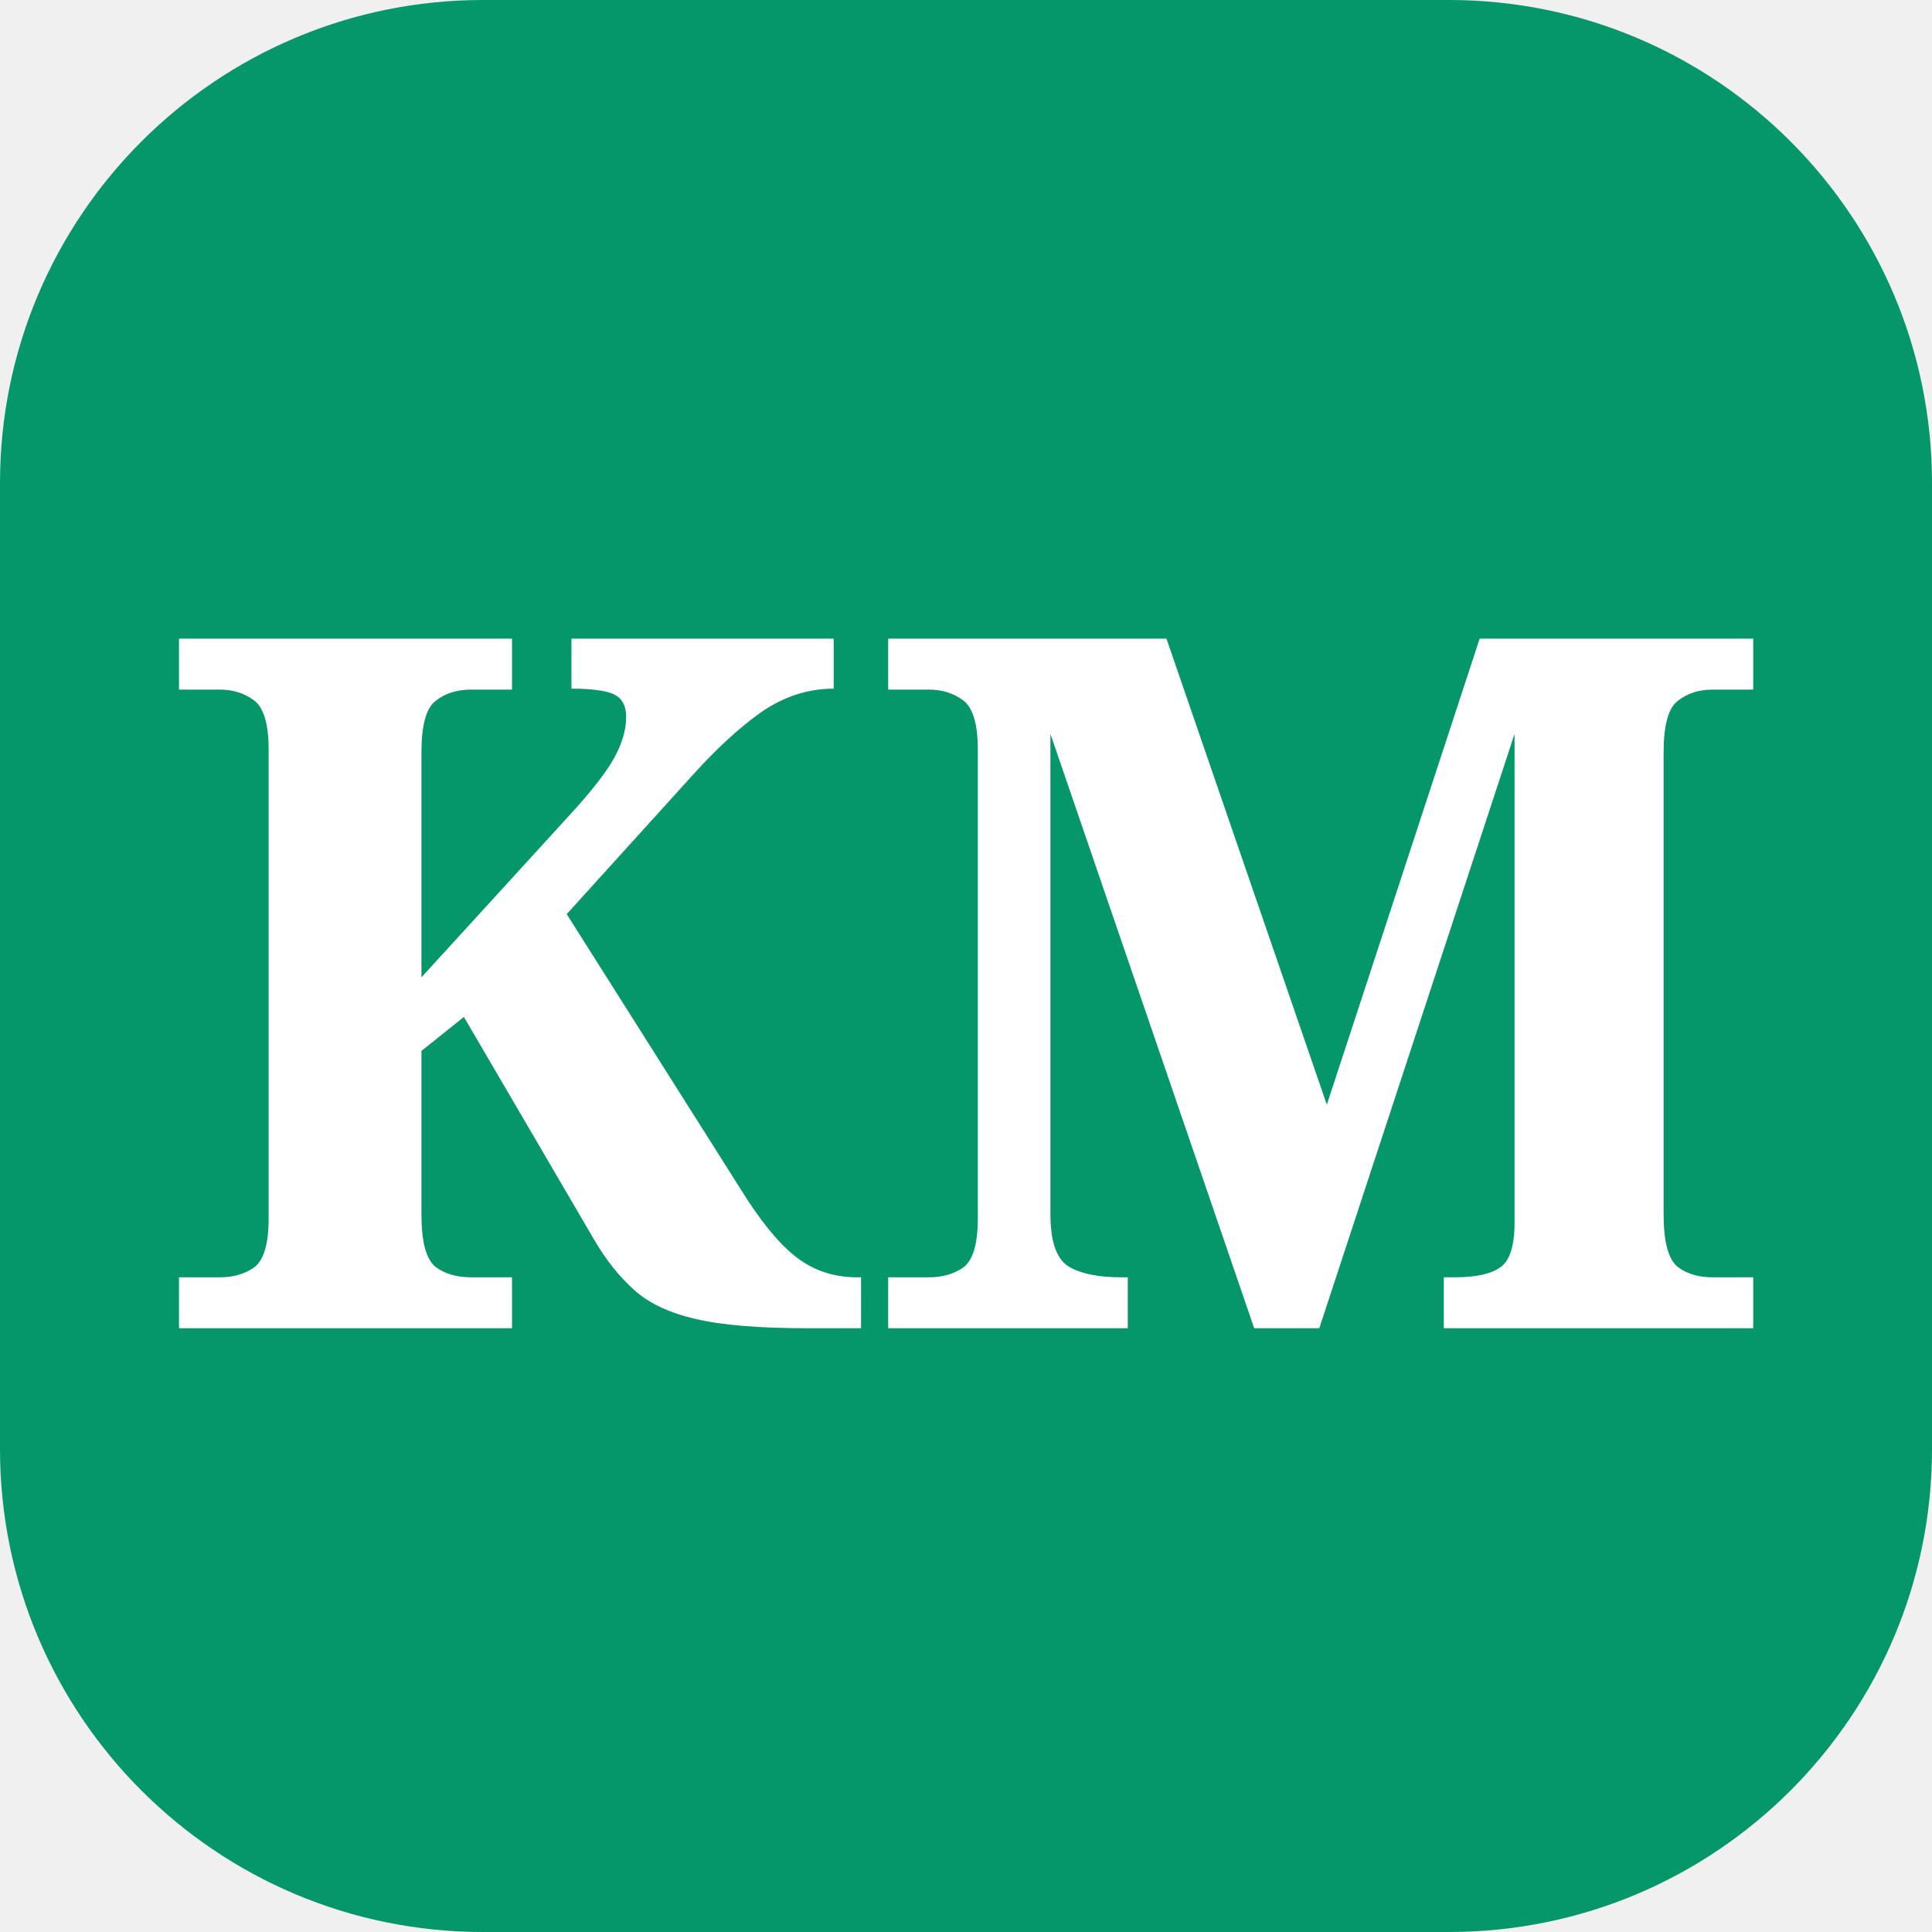
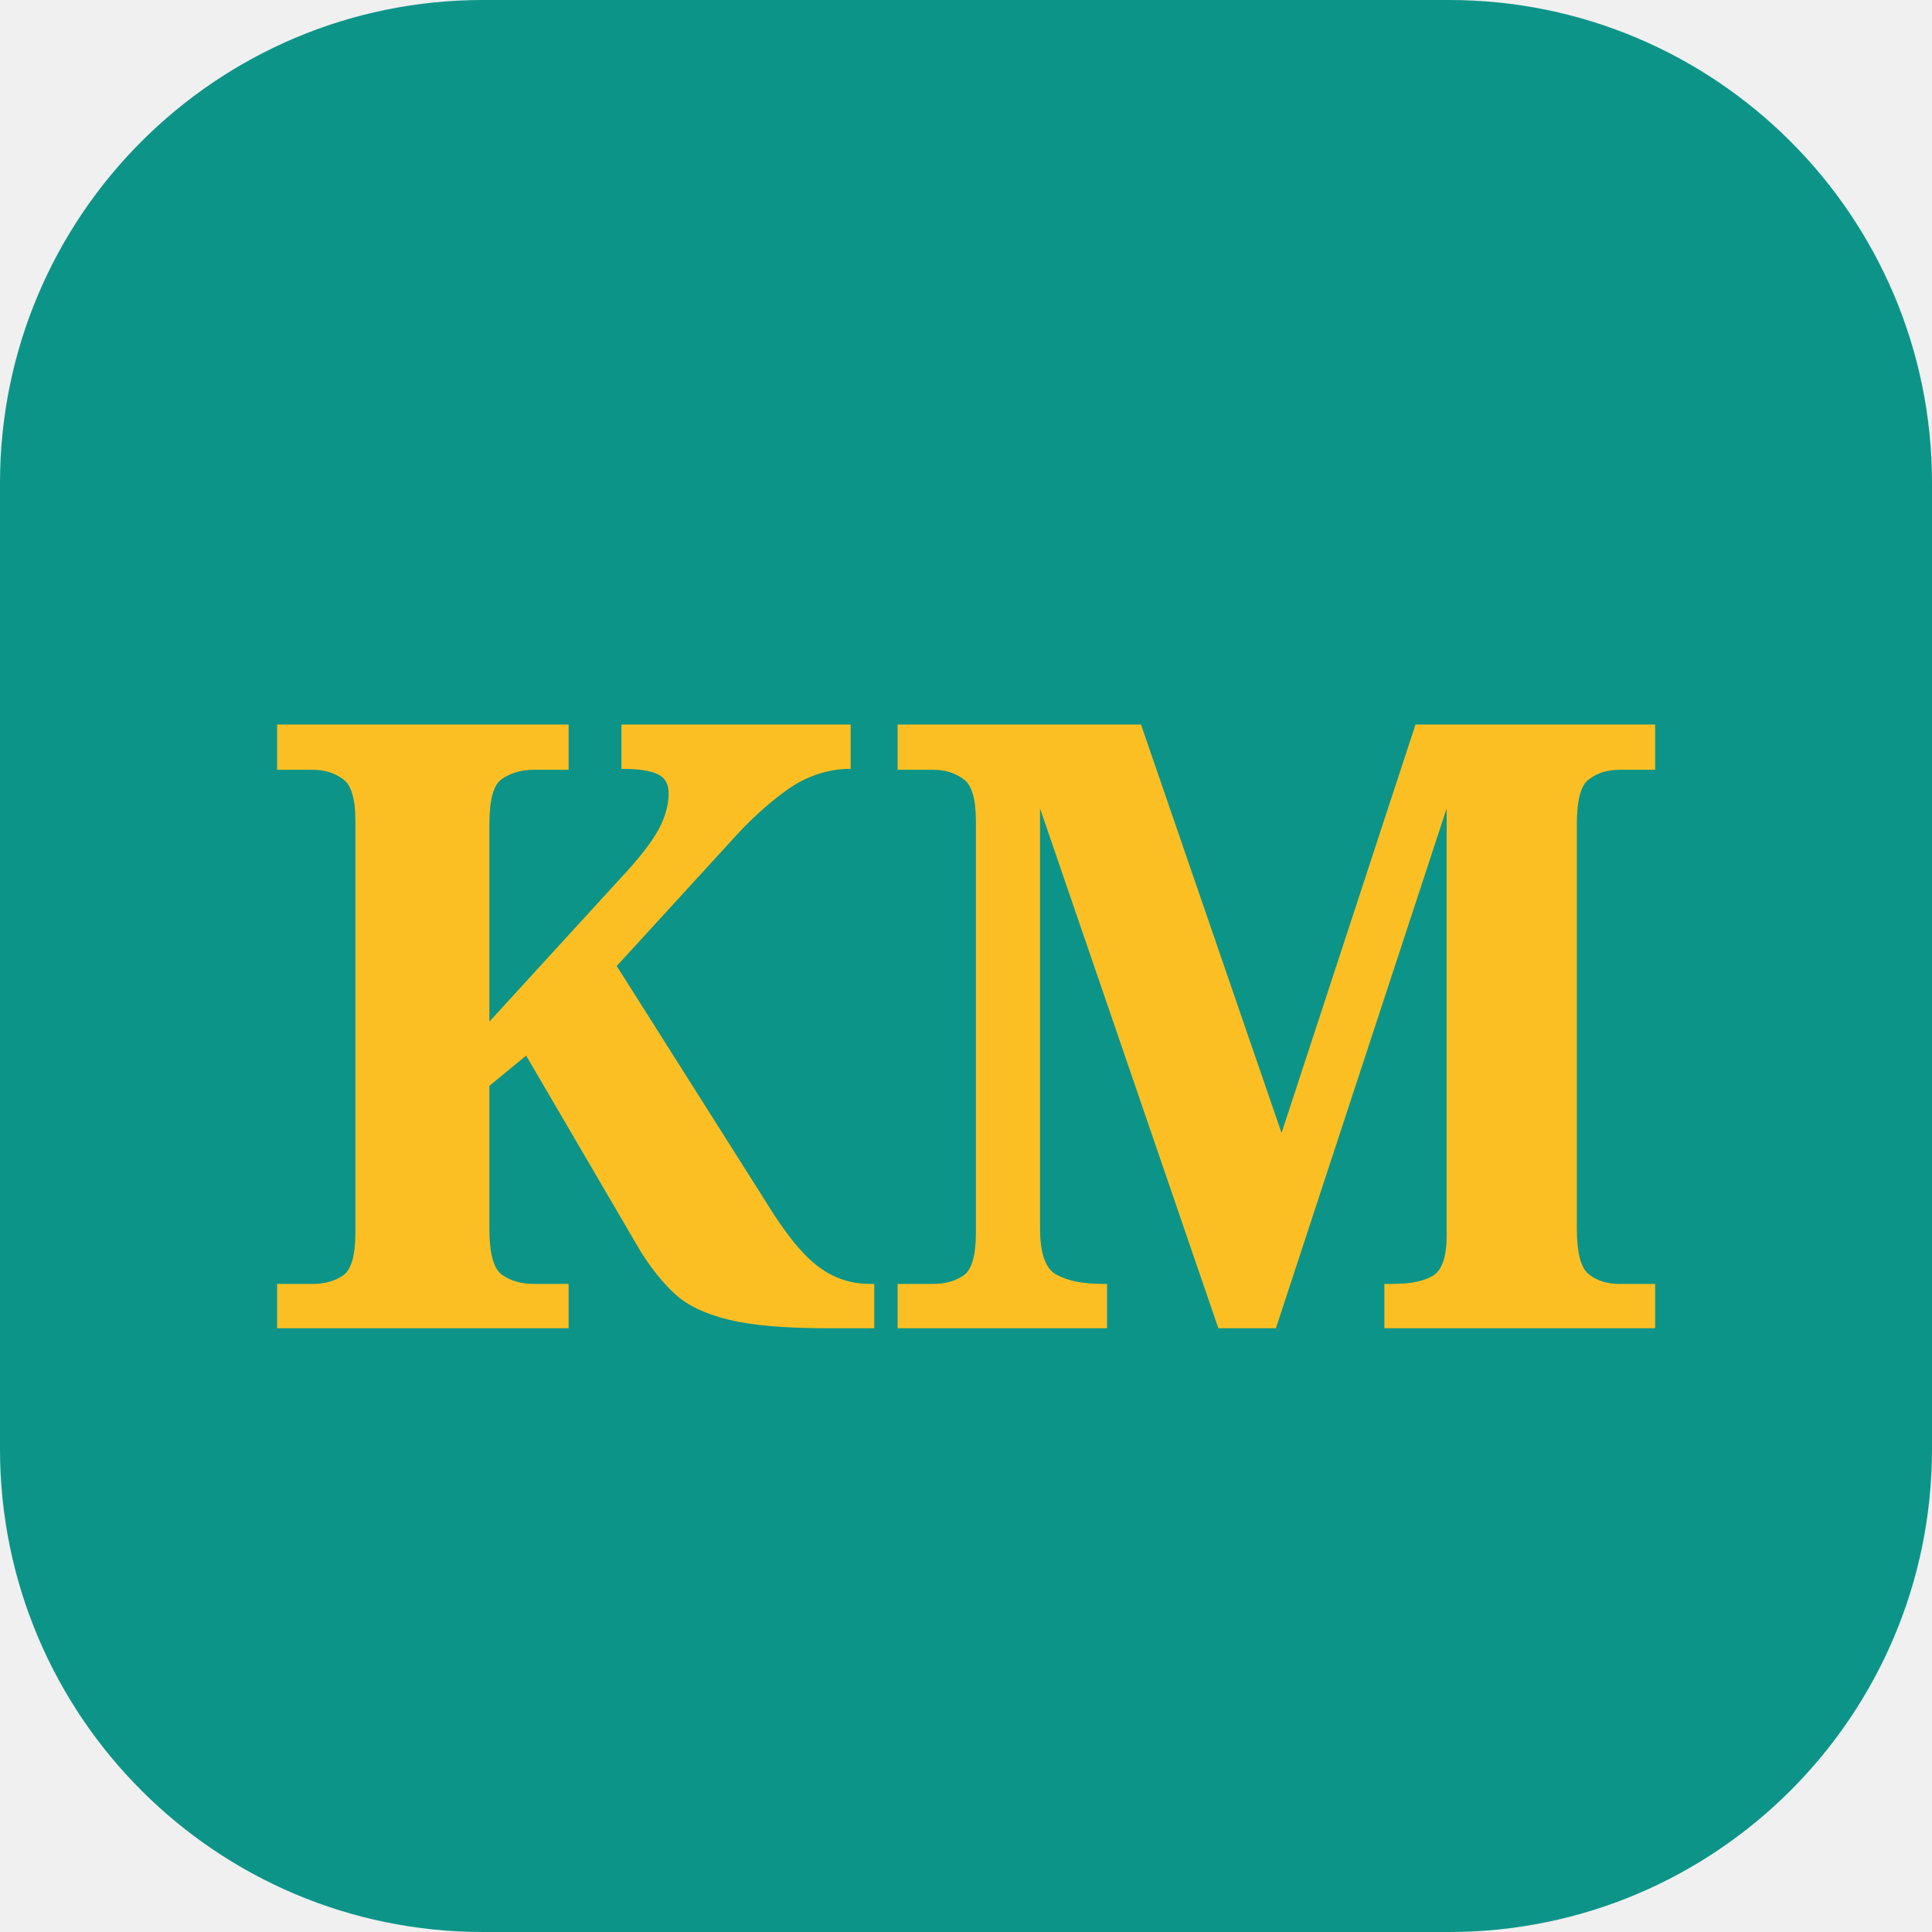
<svg xmlns="http://www.w3.org/2000/svg" viewBox="0 0 32 32">
-   <rect width="32" height="32" rx="8" fill="#059669" />
-   <text x="16" y="22" font-family="Georgia,serif" font-size="16" font-weight="bold" text-anchor="middle" fill="white">KM</text>
+   <rect width="32" height="32" rx="8" fill="#0d9488" />
+   <text x="16" y="22" font-family="Georgia,serif" font-size="14" font-weight="bold" text-anchor="middle" fill="#fbbf24">KM</text>
</svg>
